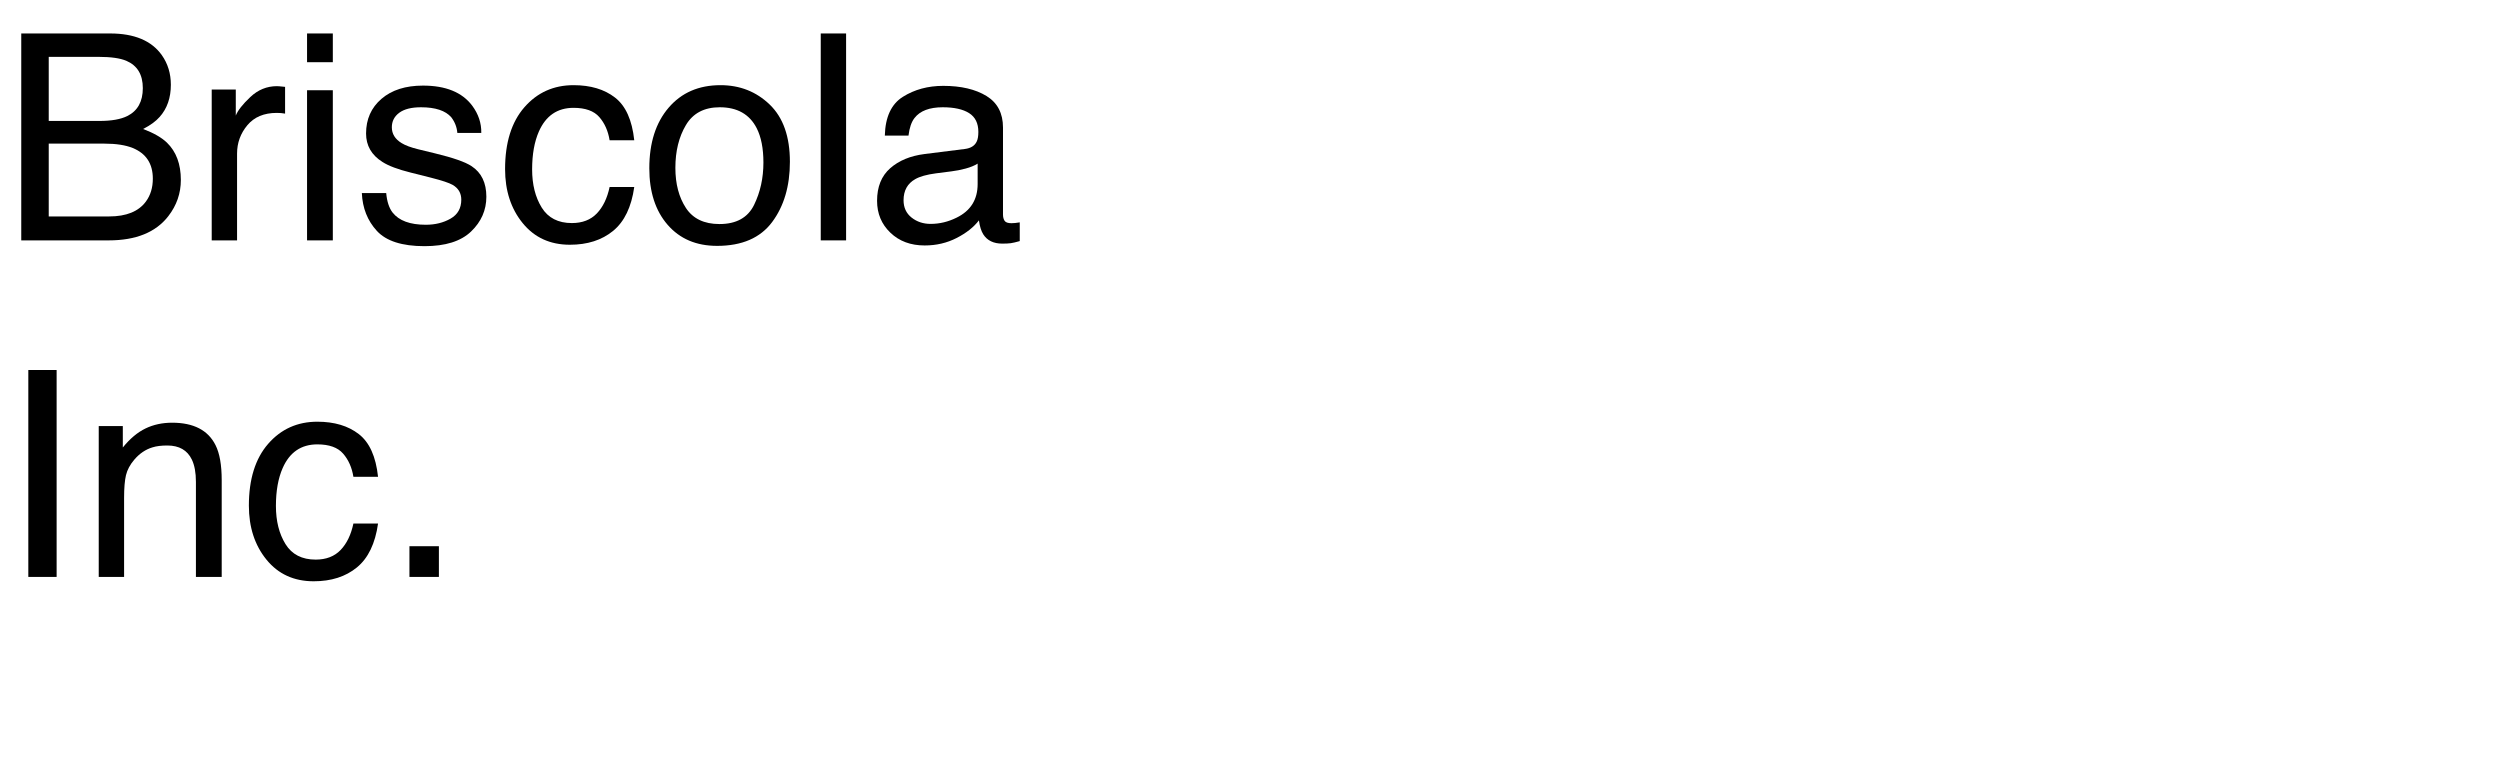
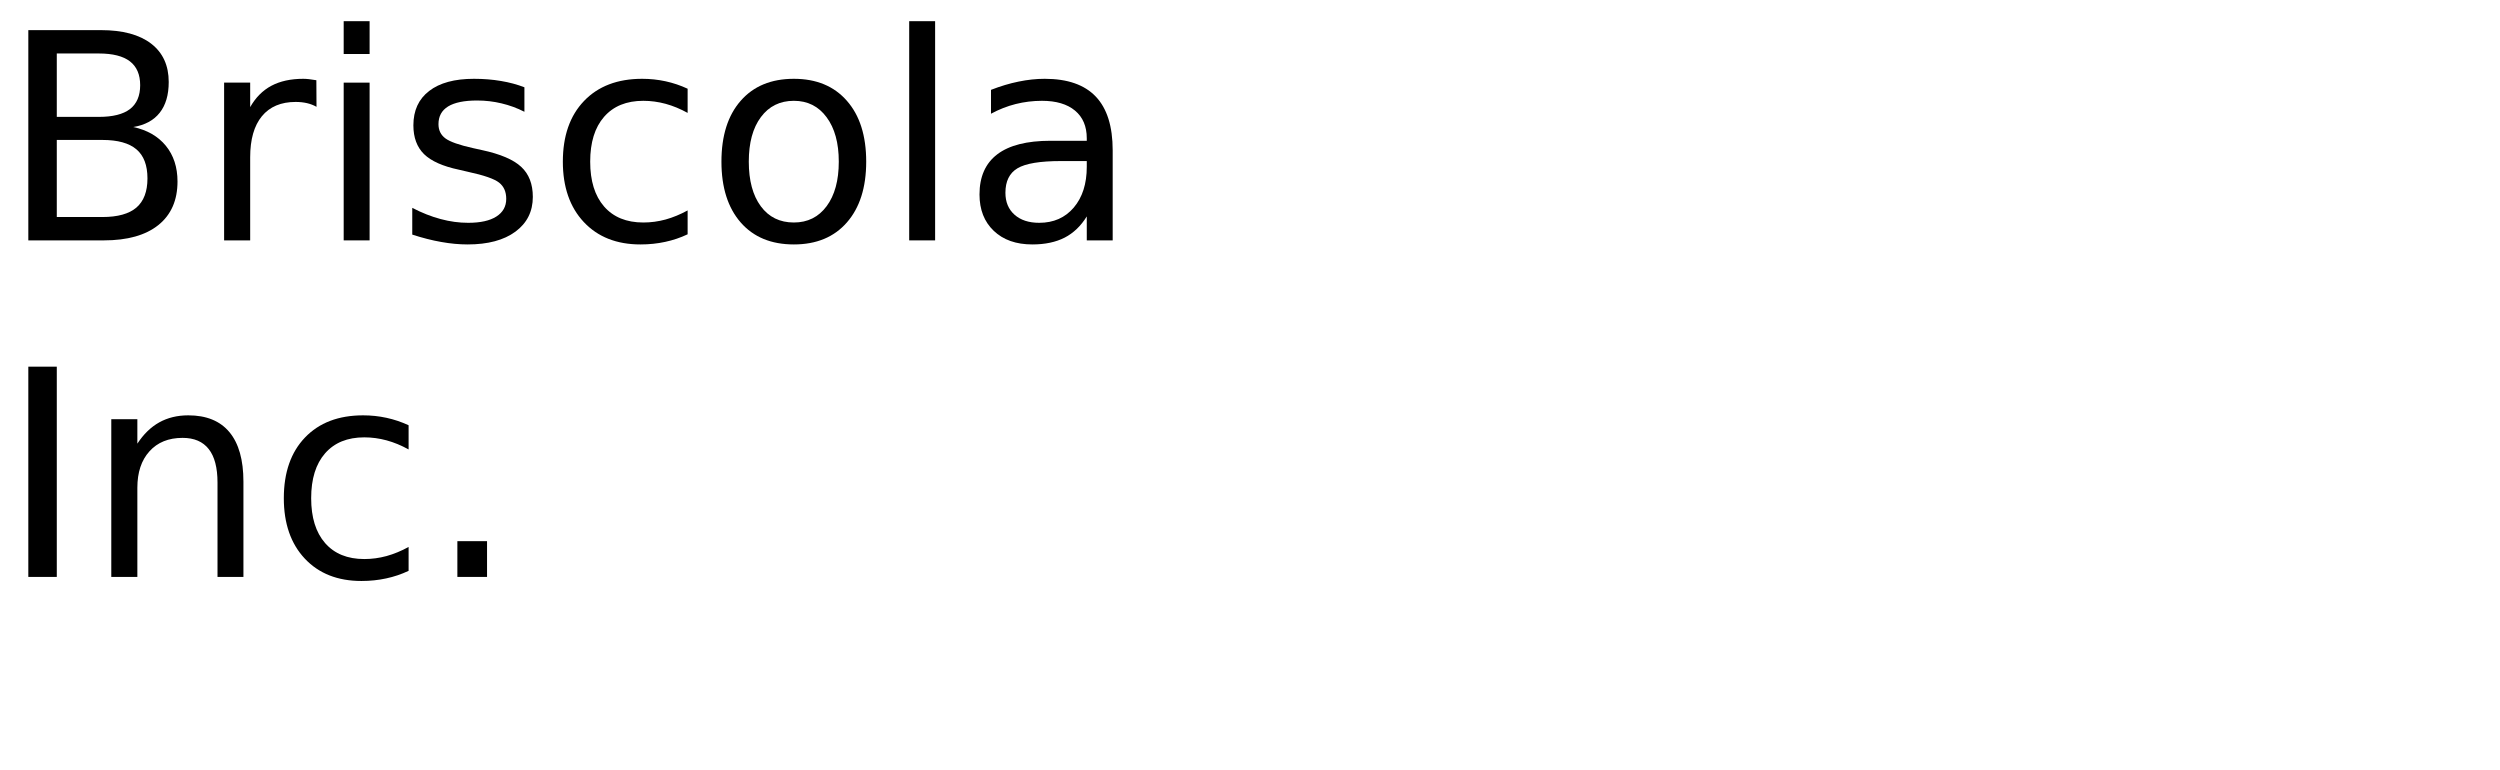
<svg xmlns="http://www.w3.org/2000/svg" xmlns:xlink="http://www.w3.org/1999/xlink" width="520" height="160" viewBox="0 0 520 160">
  <defs>
    <g>
      <g id="glyph-0-0">
-         <path d="M 20.742 -24.844 C 23.203 -24.844 25.117 -25.188 26.484 -25.867 C 28.633 -26.941 29.707 -28.875 29.707 -31.672 C 29.707 -34.484 28.562 -36.375 26.281 -37.352 C 24.992 -37.898 23.078 -38.172 20.539 -38.172 L 10.137 -38.172 L 10.137 -24.844 Z M 22.703 -4.98 C 26.277 -4.98 28.828 -6.016 30.352 -8.086 C 31.309 -9.395 31.789 -10.977 31.789 -12.832 C 31.789 -15.957 30.391 -18.086 27.598 -19.219 C 26.113 -19.824 24.148 -20.125 21.711 -20.125 L 10.137 -20.125 L 10.137 -4.98 Z M 4.422 -43.039 L 22.91 -43.039 C 27.949 -43.039 31.531 -41.531 33.664 -38.523 C 34.914 -36.746 35.539 -34.695 35.539 -32.375 C 35.539 -29.66 34.766 -27.43 33.223 -25.695 C 32.422 -24.777 31.27 -23.938 29.766 -23.172 C 31.973 -22.332 33.625 -21.387 34.719 -20.332 C 36.652 -18.457 37.617 -15.867 37.617 -12.57 C 37.617 -9.797 36.75 -7.285 35.008 -5.039 C 32.41 -1.68 28.281 0 22.617 0 L 4.422 0 Z M 4.422 -43.039 " />
+         <path d="M 11.812 -20.891 L 11.812 -4.859 L 21.297 -4.859 C 24.484 -4.859 26.844 -5.516 28.375 -6.828 C 29.906 -8.148 30.672 -10.172 30.672 -12.891 C 30.672 -15.629 29.906 -17.645 28.375 -18.938 C 26.844 -20.238 24.484 -20.891 21.297 -20.891 Z M 11.812 -38.875 L 11.812 -25.688 L 20.562 -25.688 C 23.457 -25.688 25.613 -26.227 27.031 -27.312 C 28.445 -28.406 29.156 -30.062 29.156 -32.281 C 29.156 -34.488 28.445 -36.141 27.031 -37.234 C 25.613 -38.328 23.457 -38.875 20.562 -38.875 Z M 5.891 -43.734 L 21 -43.734 C 25.52 -43.734 29 -42.797 31.438 -40.922 C 33.875 -39.047 35.094 -36.383 35.094 -32.938 C 35.094 -30.258 34.469 -28.129 33.219 -26.547 C 31.969 -24.961 30.133 -23.973 27.719 -23.578 C 30.625 -22.953 32.883 -21.648 34.5 -19.672 C 36.113 -17.691 36.922 -15.219 36.922 -12.25 C 36.922 -8.344 35.594 -5.32 32.938 -3.188 C 30.281 -1.062 26.5 0 21.594 0 L 5.891 0 Z M 5.891 -43.734 " />
      </g>
      <g id="glyph-0-1">
-         <path d="M 4.016 -31.375 L 9.023 -31.375 L 9.023 -25.957 C 9.434 -27.012 10.438 -28.297 12.039 -29.809 C 13.641 -31.324 15.488 -32.078 17.578 -32.078 C 17.676 -32.078 17.844 -32.07 18.078 -32.051 C 18.312 -32.031 18.711 -31.992 19.277 -31.934 L 19.277 -26.367 C 18.965 -26.426 18.676 -26.465 18.414 -26.484 C 18.148 -26.504 17.859 -26.516 17.547 -26.516 C 14.891 -26.516 12.852 -25.66 11.426 -23.949 C 10 -22.242 9.289 -20.273 9.289 -18.047 L 9.289 0 L 4.016 0 Z M 4.016 -31.375 " />
+         <path d="M 24.672 -27.781 C 24.066 -28.125 23.406 -28.379 22.688 -28.547 C 21.977 -28.711 21.191 -28.797 20.328 -28.797 C 17.285 -28.797 14.945 -27.805 13.312 -25.828 C 11.688 -23.848 10.875 -21 10.875 -17.281 L 10.875 0 L 5.453 0 L 5.453 -32.812 L 10.875 -32.812 L 10.875 -27.719 C 12 -29.707 13.469 -31.188 15.281 -32.156 C 17.102 -33.125 19.316 -33.609 21.922 -33.609 C 22.285 -33.609 22.691 -33.582 23.141 -33.531 C 23.586 -33.477 24.086 -33.406 24.641 -33.312 Z M 24.672 -27.781 " />
      </g>
      <g id="glyph-0-2">
-         <path d="M 3.867 -31.23 L 9.227 -31.23 L 9.227 0 L 3.867 0 Z M 3.867 -43.039 L 9.227 -43.039 L 9.227 -37.062 L 3.867 -37.062 Z M 3.867 -43.039 " />
+         <path d="M 5.656 -32.812 L 11.047 -32.812 L 11.047 0 L 5.656 0 Z M 5.656 -45.594 L 11.047 -45.594 L 11.047 -38.766 L 5.656 -38.766 Z M 5.656 -45.594 " />
      </g>
      <g id="glyph-0-3">
-         <path d="M 7 -9.844 C 7.156 -8.086 7.598 -6.738 8.32 -5.801 C 9.648 -4.102 11.953 -3.25 15.234 -3.25 C 17.188 -3.25 18.906 -3.676 20.391 -4.527 C 21.875 -5.375 22.617 -6.688 22.617 -8.469 C 22.617 -9.816 22.023 -10.84 20.828 -11.543 C 20.066 -11.973 18.562 -12.469 16.32 -13.039 L 12.129 -14.094 C 9.453 -14.758 7.48 -15.5 6.211 -16.32 C 3.945 -17.746 2.812 -19.719 2.812 -22.234 C 2.812 -25.203 3.883 -27.609 6.02 -29.445 C 8.16 -31.281 11.035 -32.195 14.648 -32.195 C 19.375 -32.195 22.781 -30.812 24.875 -28.039 C 26.184 -26.281 26.816 -24.383 26.777 -22.352 L 21.797 -22.352 C 21.699 -23.543 21.281 -24.629 20.539 -25.605 C 19.328 -26.992 17.227 -27.688 14.238 -27.688 C 12.246 -27.688 10.738 -27.305 9.711 -26.543 C 8.688 -25.781 8.172 -24.773 8.172 -23.523 C 8.172 -22.156 8.848 -21.062 10.195 -20.242 C 10.977 -19.754 12.129 -19.328 13.652 -18.953 L 17.141 -18.105 C 20.93 -17.188 23.469 -16.297 24.758 -15.438 C 26.809 -14.09 27.832 -11.973 27.832 -9.082 C 27.832 -6.289 26.773 -3.875 24.652 -1.844 C 22.535 0.188 19.305 1.203 14.969 1.203 C 10.301 1.203 6.996 0.141 5.055 -1.977 C 3.109 -4.098 2.07 -6.719 1.934 -9.844 Z M 7 -9.844 " />
+         <path d="M 26.578 -31.844 L 26.578 -26.75 C 25.047 -27.531 23.457 -28.113 21.812 -28.5 C 20.176 -28.895 18.484 -29.094 16.734 -29.094 C 14.055 -29.094 12.047 -28.68 10.703 -27.859 C 9.367 -27.035 8.703 -25.805 8.703 -24.172 C 8.703 -22.922 9.18 -21.938 10.141 -21.219 C 11.098 -20.508 13.02 -19.832 15.906 -19.188 L 17.75 -18.781 C 21.582 -17.957 24.301 -16.797 25.906 -15.297 C 27.52 -13.805 28.328 -11.723 28.328 -9.047 C 28.328 -6.004 27.117 -3.594 24.703 -1.812 C 22.297 -0.039 18.984 0.844 14.766 0.844 C 13.004 0.844 11.172 0.672 9.266 0.328 C 7.367 -0.004 5.363 -0.516 3.25 -1.203 L 3.25 -6.766 C 5.238 -5.734 7.203 -4.957 9.141 -4.438 C 11.078 -3.914 12.992 -3.656 14.891 -3.656 C 17.422 -3.656 19.367 -4.086 20.734 -4.953 C 22.109 -5.828 22.797 -7.055 22.797 -8.641 C 22.797 -10.109 22.301 -11.234 21.312 -12.016 C 20.32 -12.797 18.16 -13.547 14.828 -14.266 L 12.953 -14.703 C 9.609 -15.41 7.191 -16.488 5.703 -17.938 C 4.223 -19.395 3.484 -21.395 3.484 -23.938 C 3.484 -27.02 4.578 -29.398 6.766 -31.078 C 8.953 -32.766 12.055 -33.609 16.078 -33.609 C 18.078 -33.609 19.953 -33.457 21.703 -33.156 C 23.461 -32.863 25.086 -32.426 26.578 -31.844 Z M 26.578 -31.844 " />
      </g>
      <g id="glyph-0-4">
-         <path d="M 15.969 -32.285 C 19.504 -32.285 22.379 -31.426 24.594 -29.707 C 26.812 -27.988 28.145 -25.031 28.594 -20.828 L 23.469 -20.828 C 23.156 -22.762 22.441 -24.371 21.328 -25.648 C 20.215 -26.93 18.43 -27.57 15.969 -27.57 C 12.609 -27.57 10.203 -25.93 8.758 -22.648 C 7.82 -20.52 7.352 -17.891 7.352 -14.766 C 7.352 -11.621 8.016 -8.977 9.344 -6.828 C 10.672 -4.68 12.766 -3.602 15.617 -3.602 C 17.805 -3.602 19.535 -4.273 20.816 -5.609 C 22.094 -6.949 22.977 -8.781 23.469 -11.102 L 28.594 -11.102 C 28.008 -6.941 26.543 -3.902 24.199 -1.977 C 21.855 -0.055 18.859 0.906 15.203 0.906 C 11.102 0.906 7.832 -0.59 5.391 -3.59 C 2.949 -6.586 1.727 -10.332 1.727 -14.824 C 1.727 -20.332 3.066 -24.617 5.742 -27.688 C 8.418 -30.754 11.828 -32.285 15.969 -32.285 Z M 15.969 -32.285 " />
+         <path d="M 29.266 -31.547 L 29.266 -26.516 C 27.742 -27.359 26.219 -27.988 24.688 -28.406 C 23.156 -28.82 21.609 -29.031 20.047 -29.031 C 16.547 -29.031 13.828 -27.922 11.891 -25.703 C 9.961 -23.492 9 -20.383 9 -16.375 C 9 -12.375 9.961 -9.266 11.891 -7.047 C 13.828 -4.828 16.547 -3.719 20.047 -3.719 C 21.609 -3.719 23.156 -3.926 24.688 -4.344 C 26.219 -4.77 27.742 -5.398 29.266 -6.234 L 29.266 -1.266 C 27.766 -0.555 26.207 -0.031 24.594 0.312 C 22.977 0.664 21.266 0.844 19.453 0.844 C 14.516 0.844 10.586 -0.707 7.672 -3.812 C 4.766 -6.914 3.312 -11.102 3.312 -16.375 C 3.312 -21.727 4.781 -25.938 7.719 -29 C 10.656 -32.07 14.688 -33.609 19.812 -33.609 C 21.469 -33.609 23.086 -33.438 24.672 -33.094 C 26.254 -32.75 27.785 -32.234 29.266 -31.547 Z M 29.266 -31.547 " />
      </g>
      <g id="glyph-0-5">
-         <path d="M 16.32 -3.398 C 19.816 -3.398 22.211 -4.723 23.512 -7.367 C 24.809 -10.016 25.461 -12.961 25.461 -16.203 C 25.461 -19.133 24.992 -21.516 24.055 -23.352 C 22.57 -26.242 20.008 -27.688 16.375 -27.688 C 13.152 -27.688 10.812 -26.453 9.344 -23.992 C 7.879 -21.531 7.148 -18.562 7.148 -15.086 C 7.148 -11.746 7.883 -8.965 9.344 -6.738 C 10.809 -4.512 13.133 -3.398 16.32 -3.398 Z M 16.523 -32.285 C 20.566 -32.285 23.984 -30.938 26.777 -28.242 C 29.57 -25.547 30.969 -21.582 30.969 -16.348 C 30.969 -11.289 29.734 -7.109 27.273 -3.809 C 24.812 -0.508 20.996 1.141 15.82 1.141 C 11.504 1.141 8.078 -0.316 5.539 -3.238 C 3 -6.156 1.727 -10.078 1.727 -15 C 1.727 -20.273 3.066 -24.473 5.742 -27.598 C 8.418 -30.723 12.012 -32.285 16.523 -32.285 Z M 16.523 -32.285 " />
+         <path d="M 18.375 -29.031 C 15.477 -29.031 13.191 -27.898 11.516 -25.641 C 9.836 -23.391 9 -20.301 9 -16.375 C 9 -12.445 9.832 -9.352 11.5 -7.094 C 13.164 -4.844 15.457 -3.719 18.375 -3.719 C 21.238 -3.719 23.508 -4.848 25.188 -7.109 C 26.875 -9.379 27.719 -12.469 27.719 -16.375 C 27.719 -20.258 26.875 -23.336 25.188 -25.609 C 23.508 -27.891 21.238 -29.031 18.375 -29.031 Z M 18.375 -33.609 C 23.062 -33.609 26.738 -32.082 29.406 -29.031 C 32.082 -25.988 33.422 -21.77 33.422 -16.375 C 33.422 -11.008 32.082 -6.797 29.406 -3.734 C 26.738 -0.68 23.062 0.844 18.375 0.844 C 13.664 0.844 9.977 -0.68 7.312 -3.734 C 4.645 -6.797 3.312 -11.008 3.312 -16.375 C 3.312 -21.77 4.645 -25.988 7.312 -29.031 C 9.977 -32.082 13.664 -33.609 18.375 -33.609 Z M 18.375 -33.609 " />
      </g>
      <g id="glyph-0-6">
-         <path d="M 4.016 -43.039 L 9.289 -43.039 L 9.289 0 L 4.016 0 Z M 4.016 -43.039 " />
+         <path d="M 5.656 -45.594 L 11.047 -45.594 L 11.047 0 L 5.656 0 Z M 5.656 -45.594 " />
      </g>
      <g id="glyph-0-7">
-         <path d="M 7.91 -8.352 C 7.91 -6.828 8.469 -5.625 9.578 -4.746 C 10.691 -3.867 12.012 -3.43 13.535 -3.43 C 15.391 -3.43 17.188 -3.859 18.926 -4.719 C 21.855 -6.145 23.32 -8.477 23.32 -11.719 L 23.32 -15.969 C 22.676 -15.559 21.844 -15.215 20.828 -14.941 C 19.812 -14.668 18.82 -14.473 17.844 -14.355 L 14.648 -13.945 C 12.734 -13.691 11.297 -13.289 10.344 -12.742 C 8.723 -11.824 7.91 -10.359 7.91 -8.352 Z M 20.684 -19.016 C 21.895 -19.172 22.703 -19.68 23.117 -20.539 C 23.352 -21.008 23.469 -21.68 23.469 -22.559 C 23.469 -24.355 22.828 -25.66 21.547 -26.469 C 20.27 -27.281 18.438 -27.688 16.055 -27.688 C 13.301 -27.688 11.348 -26.945 10.195 -25.461 C 9.551 -24.641 9.133 -23.418 8.938 -21.797 L 4.016 -21.797 C 4.113 -25.664 5.367 -28.355 7.777 -29.867 C 10.191 -31.383 12.988 -32.141 16.172 -32.141 C 19.863 -32.141 22.859 -31.438 25.164 -30.031 C 27.449 -28.625 28.594 -26.438 28.594 -23.469 L 28.594 -5.391 C 28.594 -4.844 28.707 -4.406 28.93 -4.07 C 29.156 -3.738 29.629 -3.574 30.352 -3.574 C 30.586 -3.574 30.852 -3.59 31.141 -3.617 C 31.434 -3.648 31.75 -3.691 32.078 -3.75 L 32.078 0.148 C 31.258 0.383 30.633 0.527 30.203 0.586 C 29.773 0.645 29.188 0.672 28.445 0.672 C 26.629 0.672 25.312 0.031 24.492 -1.258 C 24.062 -1.941 23.758 -2.91 23.586 -4.16 C 22.512 -2.754 20.969 -1.531 18.953 -0.5 C 16.941 0.535 14.727 1.055 12.305 1.055 C 9.395 1.055 7.016 0.172 5.172 -1.598 C 3.324 -3.363 2.402 -5.578 2.402 -8.234 C 2.402 -11.145 3.312 -13.398 5.125 -15 C 6.941 -16.602 9.328 -17.586 12.273 -17.961 Z M 20.684 -19.016 " />
+         <path d="M 20.562 -16.5 C 16.207 -16.5 13.191 -16 11.516 -15 C 9.836 -14 9 -12.301 9 -9.906 C 9 -7.988 9.629 -6.469 10.891 -5.344 C 12.148 -4.219 13.863 -3.656 16.031 -3.656 C 19.02 -3.656 21.414 -4.711 23.219 -6.828 C 25.02 -8.953 25.922 -11.773 25.922 -15.297 L 25.922 -16.5 Z M 31.312 -18.719 L 31.312 0 L 25.922 0 L 25.922 -4.984 C 24.691 -2.992 23.16 -1.523 21.328 -0.578 C 19.492 0.367 17.25 0.844 14.594 0.844 C 11.227 0.844 8.555 -0.098 6.578 -1.984 C 4.598 -3.867 3.609 -6.391 3.609 -9.547 C 3.609 -13.242 4.844 -16.031 7.312 -17.906 C 9.781 -19.781 13.469 -20.719 18.375 -20.719 L 25.922 -20.719 L 25.922 -21.234 C 25.922 -23.723 25.102 -25.645 23.469 -27 C 21.844 -28.352 19.555 -29.031 16.609 -29.031 C 14.734 -29.031 12.906 -28.805 11.125 -28.359 C 9.352 -27.91 7.645 -27.238 6 -26.344 L 6 -31.312 C 7.977 -32.082 9.895 -32.656 11.75 -33.031 C 13.602 -33.414 15.41 -33.609 17.172 -33.609 C 21.91 -33.609 25.453 -32.375 27.797 -29.906 C 30.141 -27.445 31.312 -23.719 31.312 -18.719 Z M 31.312 -18.719 " />
      </g>
      <g id="glyph-0-8">
-         <path d="M 5.891 -43.039 L 11.777 -43.039 L 11.777 0 L 5.891 0 Z M 5.891 -43.039 " />
+         <path d="M 5.891 -43.734 L 11.812 -43.734 L 11.812 0 L 5.891 0 Z M 5.891 -43.734 " />
      </g>
      <g id="glyph-0-9">
-         <path d="M 3.867 -31.375 L 8.875 -31.375 L 8.875 -26.922 C 10.359 -28.758 11.934 -30.078 13.594 -30.879 C 15.254 -31.68 17.102 -32.078 19.133 -32.078 C 23.586 -32.078 26.594 -30.527 28.156 -27.422 C 29.016 -25.723 29.445 -23.289 29.445 -20.125 L 29.445 0 L 24.082 0 L 24.082 -19.773 C 24.082 -21.688 23.797 -23.234 23.234 -24.406 C 22.297 -26.359 20.594 -27.336 18.133 -27.336 C 16.883 -27.336 15.859 -27.207 15.059 -26.953 C 13.613 -26.523 12.344 -25.664 11.25 -24.375 C 10.371 -23.34 9.801 -22.27 9.535 -21.168 C 9.273 -20.062 9.141 -18.484 9.141 -16.438 L 9.141 0 L 3.867 0 Z M 3.867 -31.375 " />
+         <path d="M 32.938 -19.812 L 32.938 0 L 27.547 0 L 27.547 -19.625 C 27.547 -22.727 26.938 -25.051 25.719 -26.594 C 24.508 -28.145 22.695 -28.922 20.281 -28.922 C 17.363 -28.922 15.066 -27.988 13.391 -26.125 C 11.711 -24.27 10.875 -21.742 10.875 -18.547 L 10.875 0 L 5.453 0 L 5.453 -32.812 L 10.875 -32.812 L 10.875 -27.719 C 12.156 -29.688 13.672 -31.16 15.422 -32.141 C 17.172 -33.117 19.188 -33.609 21.469 -33.609 C 25.238 -33.609 28.094 -32.441 30.031 -30.109 C 31.969 -27.773 32.938 -24.344 32.938 -19.812 Z M 32.938 -19.812 " />
      </g>
      <g id="glyph-0-10">
-         <path d="M 5.125 -6.387 L 11.25 -6.387 L 11.25 0 L 5.125 0 Z M 5.125 -6.387 " />
+         <path d="M 6.422 -7.438 L 12.594 -7.438 L 12.594 0 L 6.422 0 Z M 6.422 -7.438 " />
      </g>
    </g>
  </defs>
  <g fill="rgb(0%, 0%, 0%)" fill-opacity="1">
    <use xlink:href="#glyph-0-0" x="0" y="50" />
-     <use xlink:href="#glyph-0-1" x="40.02" y="50" />
-     <use xlink:href="#glyph-0-2" x="60" y="50" />
-     <use xlink:href="#glyph-0-3" x="73.33" y="50" />
-     <use xlink:href="#glyph-0-4" x="103.33" y="50" />
-     <use xlink:href="#glyph-0-5" x="133.33" y="50" />
-     <use xlink:href="#glyph-0-6" x="166.699" y="50" />
-     <use xlink:href="#glyph-0-7" x="180.029" y="50" />
+     <use xlink:href="#glyph-0-1" x="41.162" y="50" />
+     <use xlink:href="#glyph-0-2" x="65.83" y="50" />
+     <use xlink:href="#glyph-0-3" x="82.5" y="50" />
+     <use xlink:href="#glyph-0-4" x="113.76" y="50" />
+     <use xlink:href="#glyph-0-5" x="146.748" y="50" />
+     <use xlink:href="#glyph-0-6" x="183.457" y="50" />
+     <use xlink:href="#glyph-0-7" x="200.127" y="50" />
  </g>
  <g fill="rgb(0%, 0%, 0%)" fill-opacity="1">
    <use xlink:href="#glyph-0-8" x="0" y="120" />
-     <use xlink:href="#glyph-0-9" x="16.67" y="120" />
-     <use xlink:href="#glyph-0-4" x="50.039" y="120" />
-     <use xlink:href="#glyph-0-10" x="80.039" y="120" />
+     <use xlink:href="#glyph-0-9" x="17.695" y="120" />
+     <use xlink:href="#glyph-0-4" x="55.723" y="120" />
+     <use xlink:href="#glyph-0-10" x="88.711" y="120" />
  </g>
</svg>
